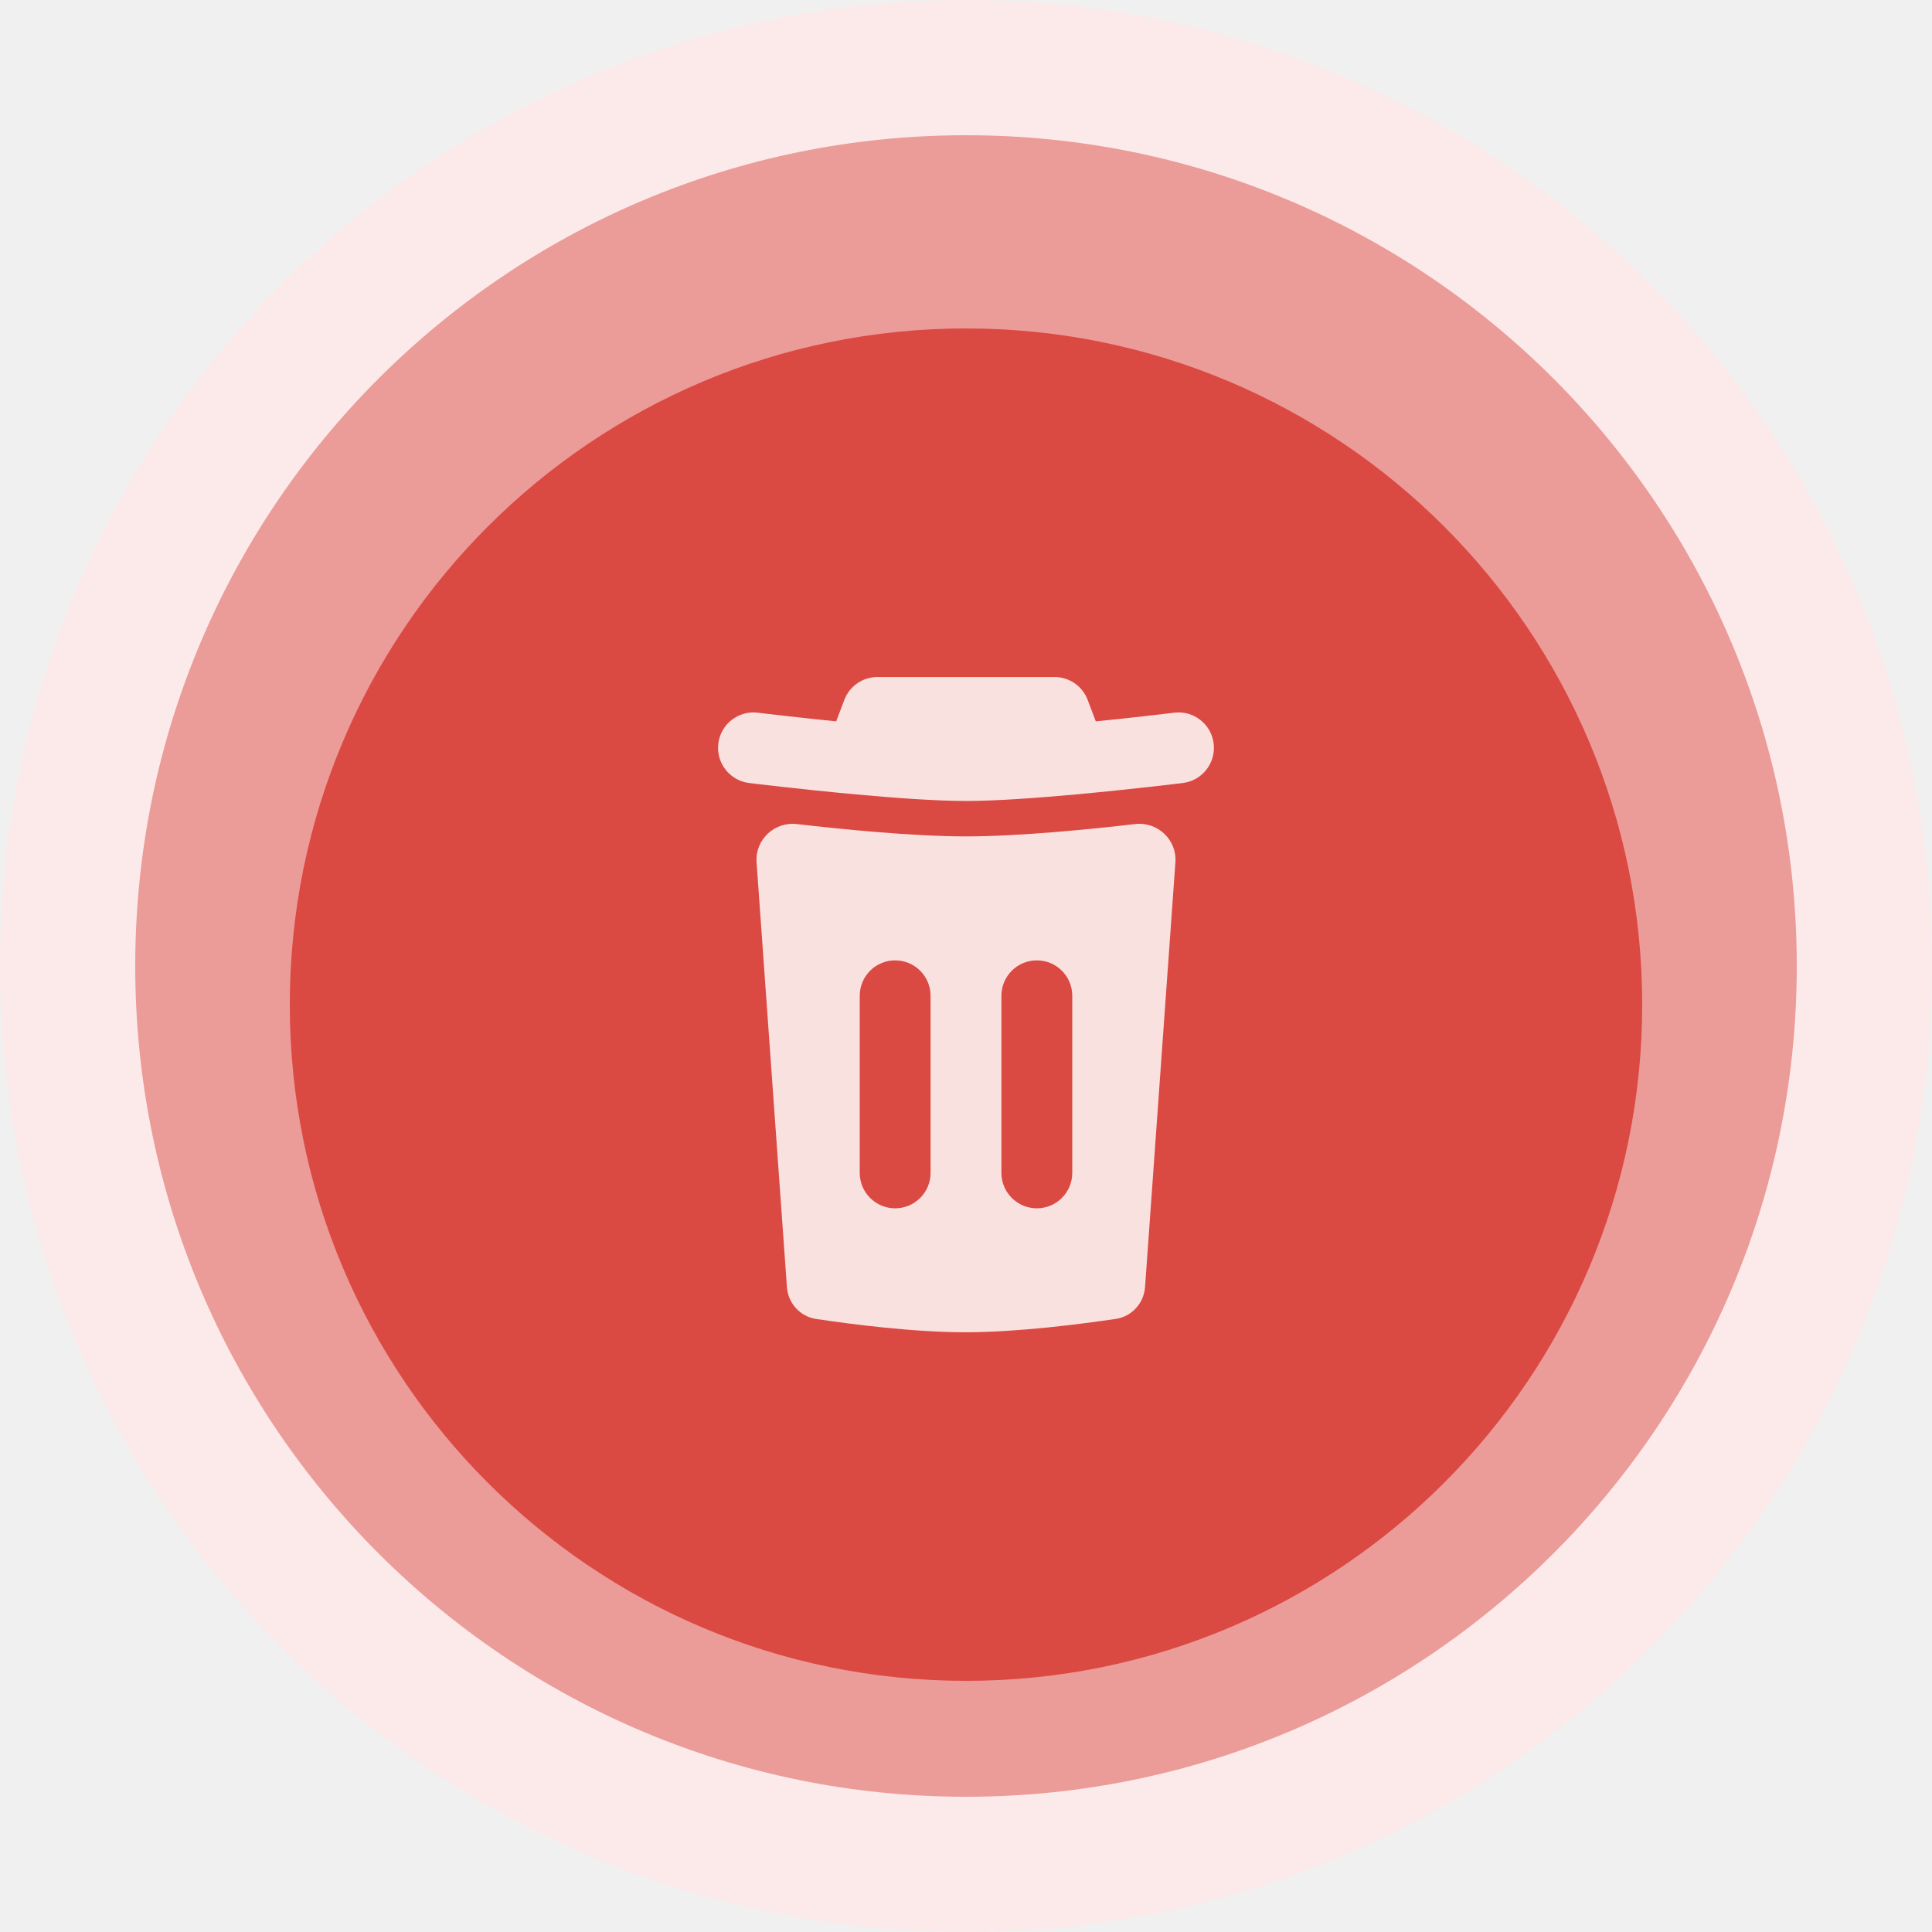
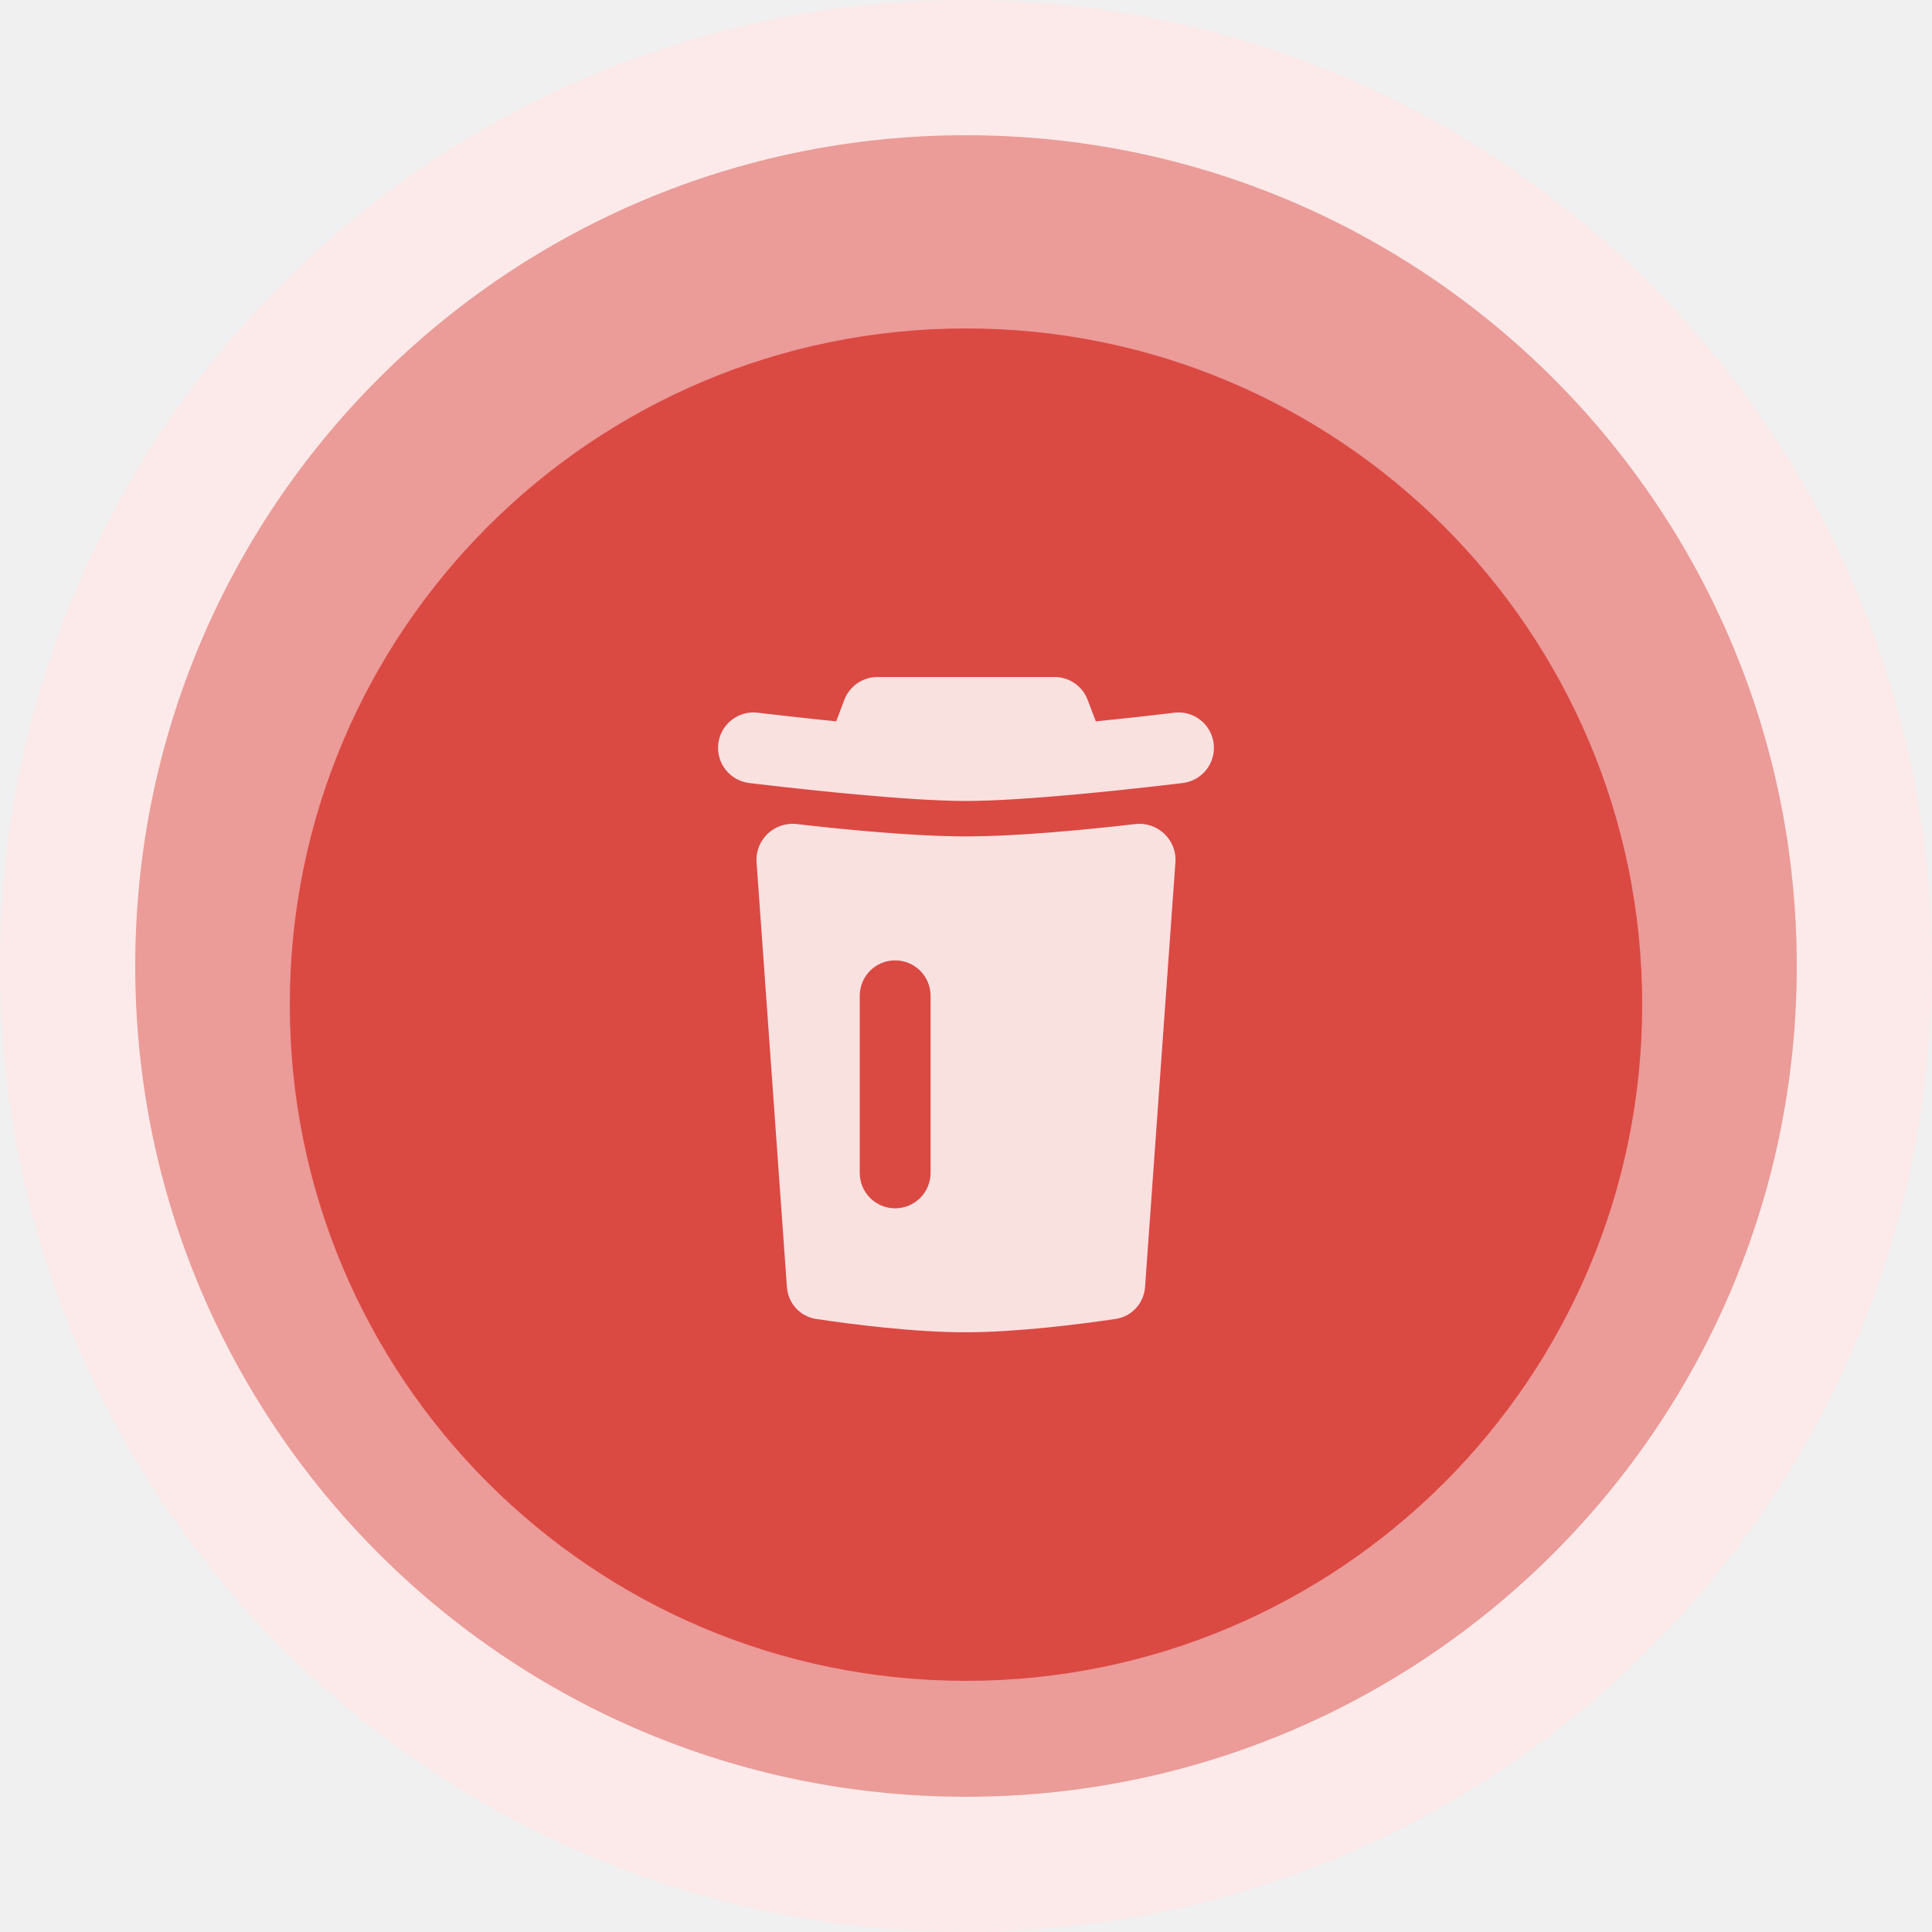
<svg xmlns="http://www.w3.org/2000/svg" width="100" height="100" viewBox="0 0 100 100" fill="none">
  <rect width="100" height="100" rx="50" fill="#FBEAE9" />
  <rect x="7" y="7" width="86" height="86" rx="43" fill="#EB9B98" />
  <g opacity="0.7">
    <rect x="15" y="17" width="70" height="70" rx="35" fill="#D42620" />
    <path d="M45.416 35.042C44.654 35.042 43.972 35.513 43.702 36.226L43.281 37.337C42.378 37.247 41.547 37.157 40.874 37.081C40.371 37.025 39.957 36.977 39.67 36.943L39.339 36.903L39.226 36.889C38.221 36.765 37.304 37.478 37.18 38.483C37.056 39.488 37.769 40.403 38.774 40.528L38.897 40.543L39.238 40.584C39.532 40.618 39.953 40.668 40.465 40.725C41.488 40.84 42.876 40.988 44.333 41.121C46.298 41.301 48.452 41.458 49.999 41.458C51.547 41.458 53.701 41.301 55.666 41.121C57.123 40.988 58.511 40.84 59.534 40.725C60.046 40.668 60.468 40.618 60.761 40.584L61.102 40.543L61.225 40.528C62.229 40.403 62.943 39.488 62.819 38.483C62.694 37.478 61.779 36.764 60.774 36.889L60.66 36.903L60.329 36.943C60.042 36.977 59.628 37.025 59.125 37.081C58.452 37.157 57.621 37.247 56.718 37.337L56.297 36.226C56.028 35.513 55.345 35.042 54.583 35.042H45.416Z" fill="white" />
-     <path fill-rule="evenodd" clip-rule="evenodd" d="M60.839 44.629L59.268 66.613C59.208 67.453 58.586 68.142 57.754 68.266C55.931 68.536 52.677 68.955 50 68.958C47.29 68.961 44.052 68.541 42.24 68.268C41.41 68.144 40.791 67.455 40.731 66.618L39.16 44.629C39.078 43.467 40.083 42.519 41.24 42.653C43.574 42.923 47.265 43.292 50 43.292C52.734 43.292 56.425 42.923 58.759 42.653C59.916 42.519 60.922 43.467 60.839 44.629ZM48.166 51.542C48.166 50.529 47.345 49.708 46.333 49.708C45.32 49.708 44.5 50.529 44.5 51.542V60.708C44.5 61.721 45.32 62.542 46.333 62.542C47.345 62.542 48.166 61.721 48.166 60.708V51.542ZM53.666 49.708C54.679 49.708 55.5 50.529 55.5 51.542V60.708C55.5 61.721 54.679 62.542 53.666 62.542C52.654 62.542 51.833 61.721 51.833 60.708V51.542C51.833 50.529 52.654 49.708 53.666 49.708Z" fill="white" />
+     <path fillRule="evenodd" clip-rule="evenodd" d="M60.839 44.629L59.268 66.613C59.208 67.453 58.586 68.142 57.754 68.266C55.931 68.536 52.677 68.955 50 68.958C47.29 68.961 44.052 68.541 42.24 68.268C41.41 68.144 40.791 67.455 40.731 66.618L39.16 44.629C39.078 43.467 40.083 42.519 41.24 42.653C43.574 42.923 47.265 43.292 50 43.292C52.734 43.292 56.425 42.923 58.759 42.653C59.916 42.519 60.922 43.467 60.839 44.629ZM48.166 51.542C48.166 50.529 47.345 49.708 46.333 49.708C45.32 49.708 44.5 50.529 44.5 51.542V60.708C44.5 61.721 45.32 62.542 46.333 62.542C47.345 62.542 48.166 61.721 48.166 60.708V51.542ZM53.666 49.708C54.679 49.708 55.5 50.529 55.5 51.542V60.708C55.5 61.721 54.679 62.542 53.666 62.542C52.654 62.542 51.833 61.721 51.833 60.708V51.542C51.833 50.529 52.654 49.708 53.666 49.708Z" fill="white" />
  </g>
</svg>
